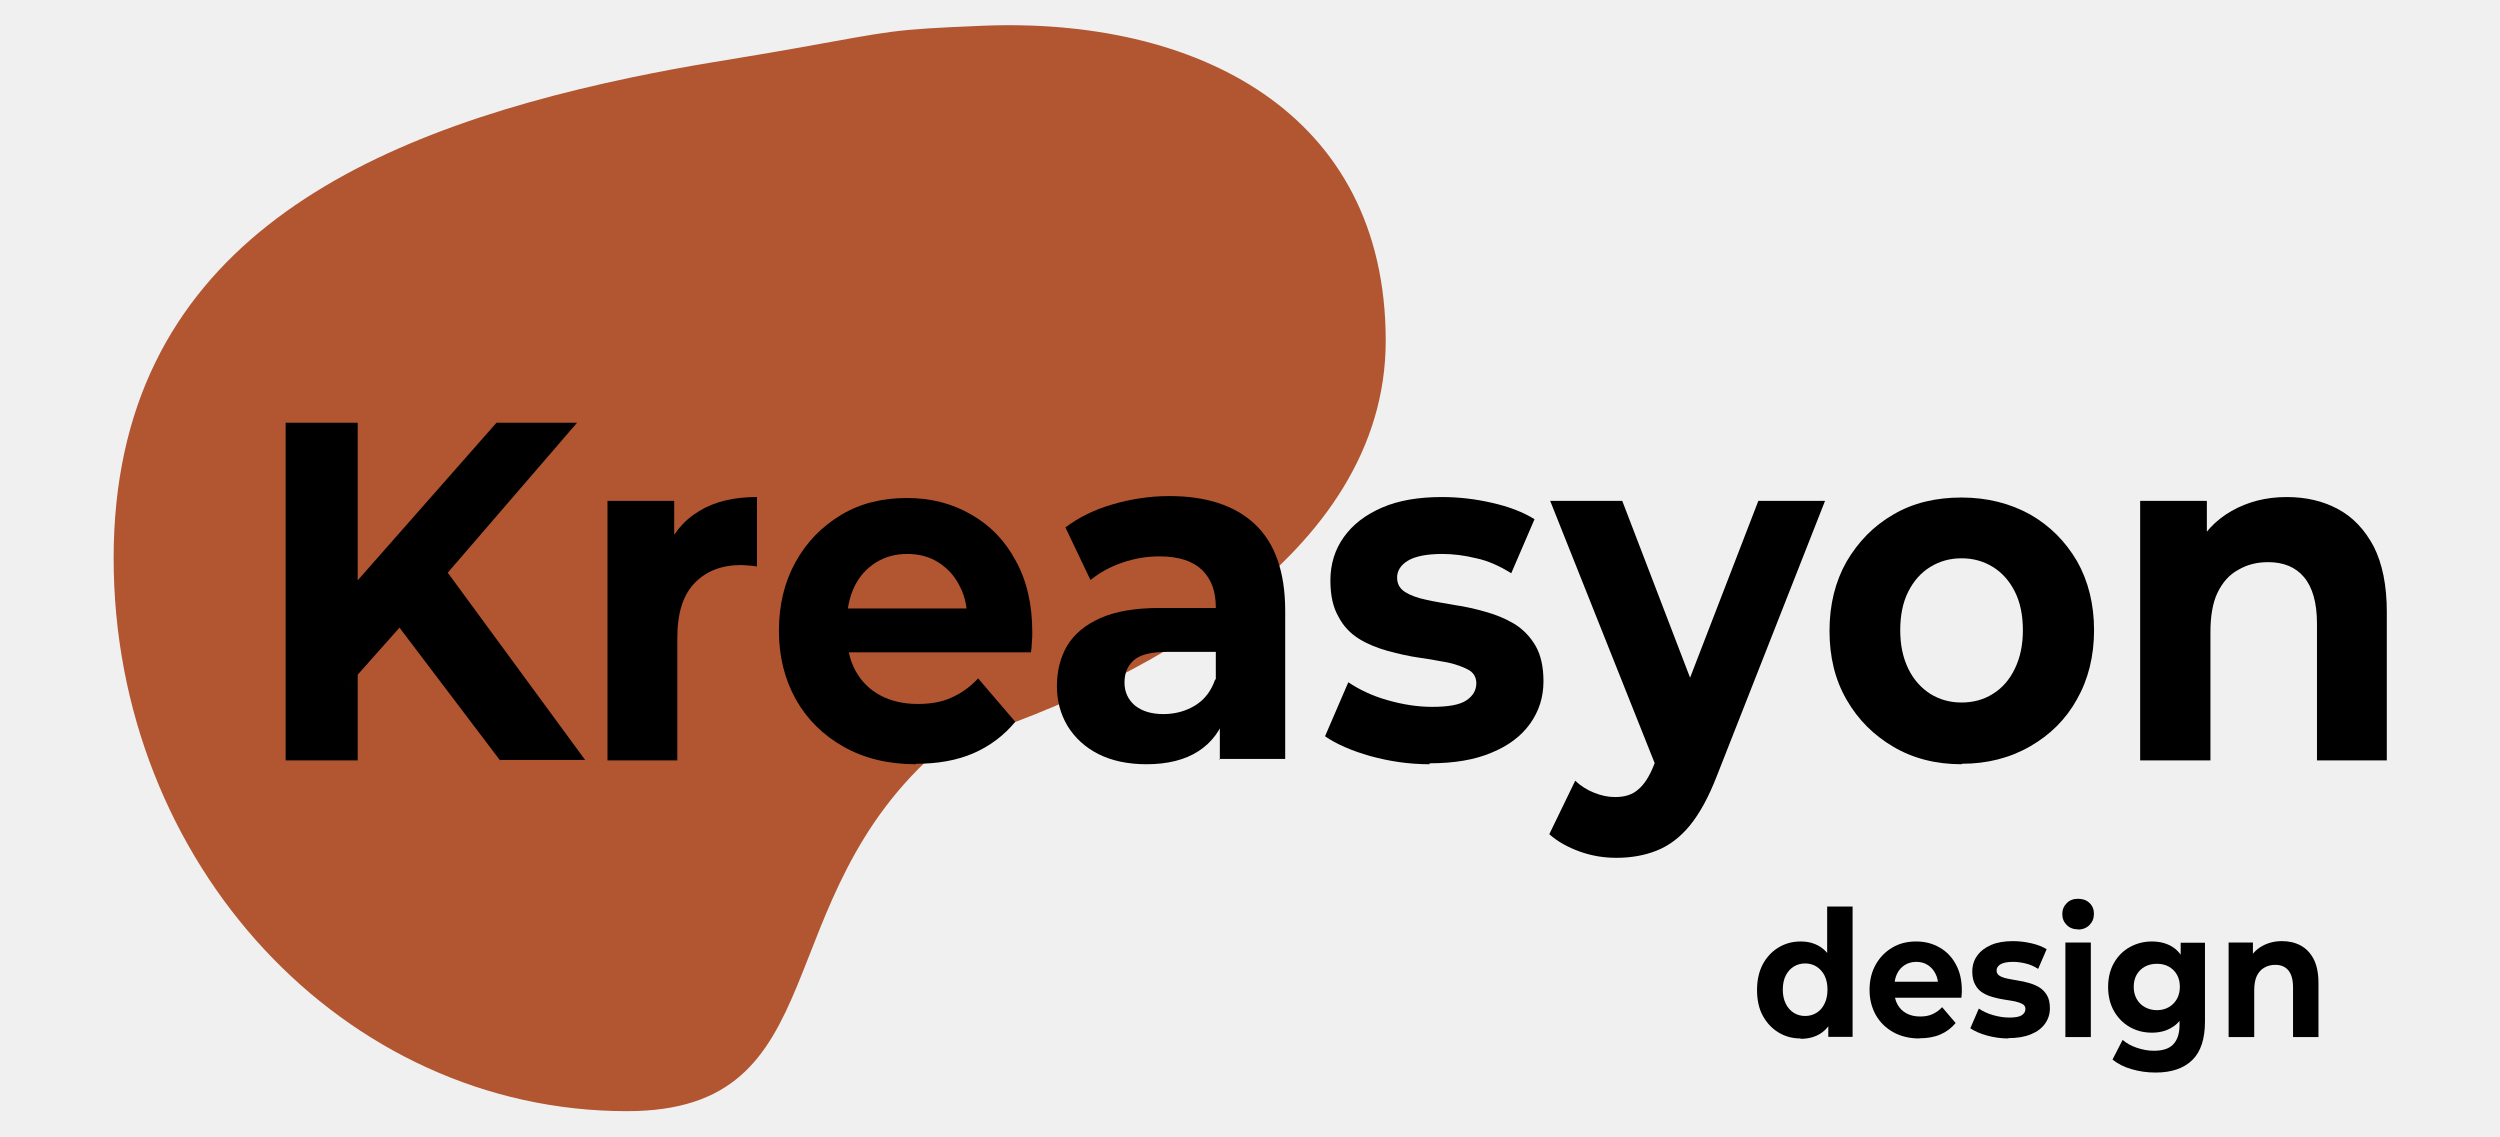
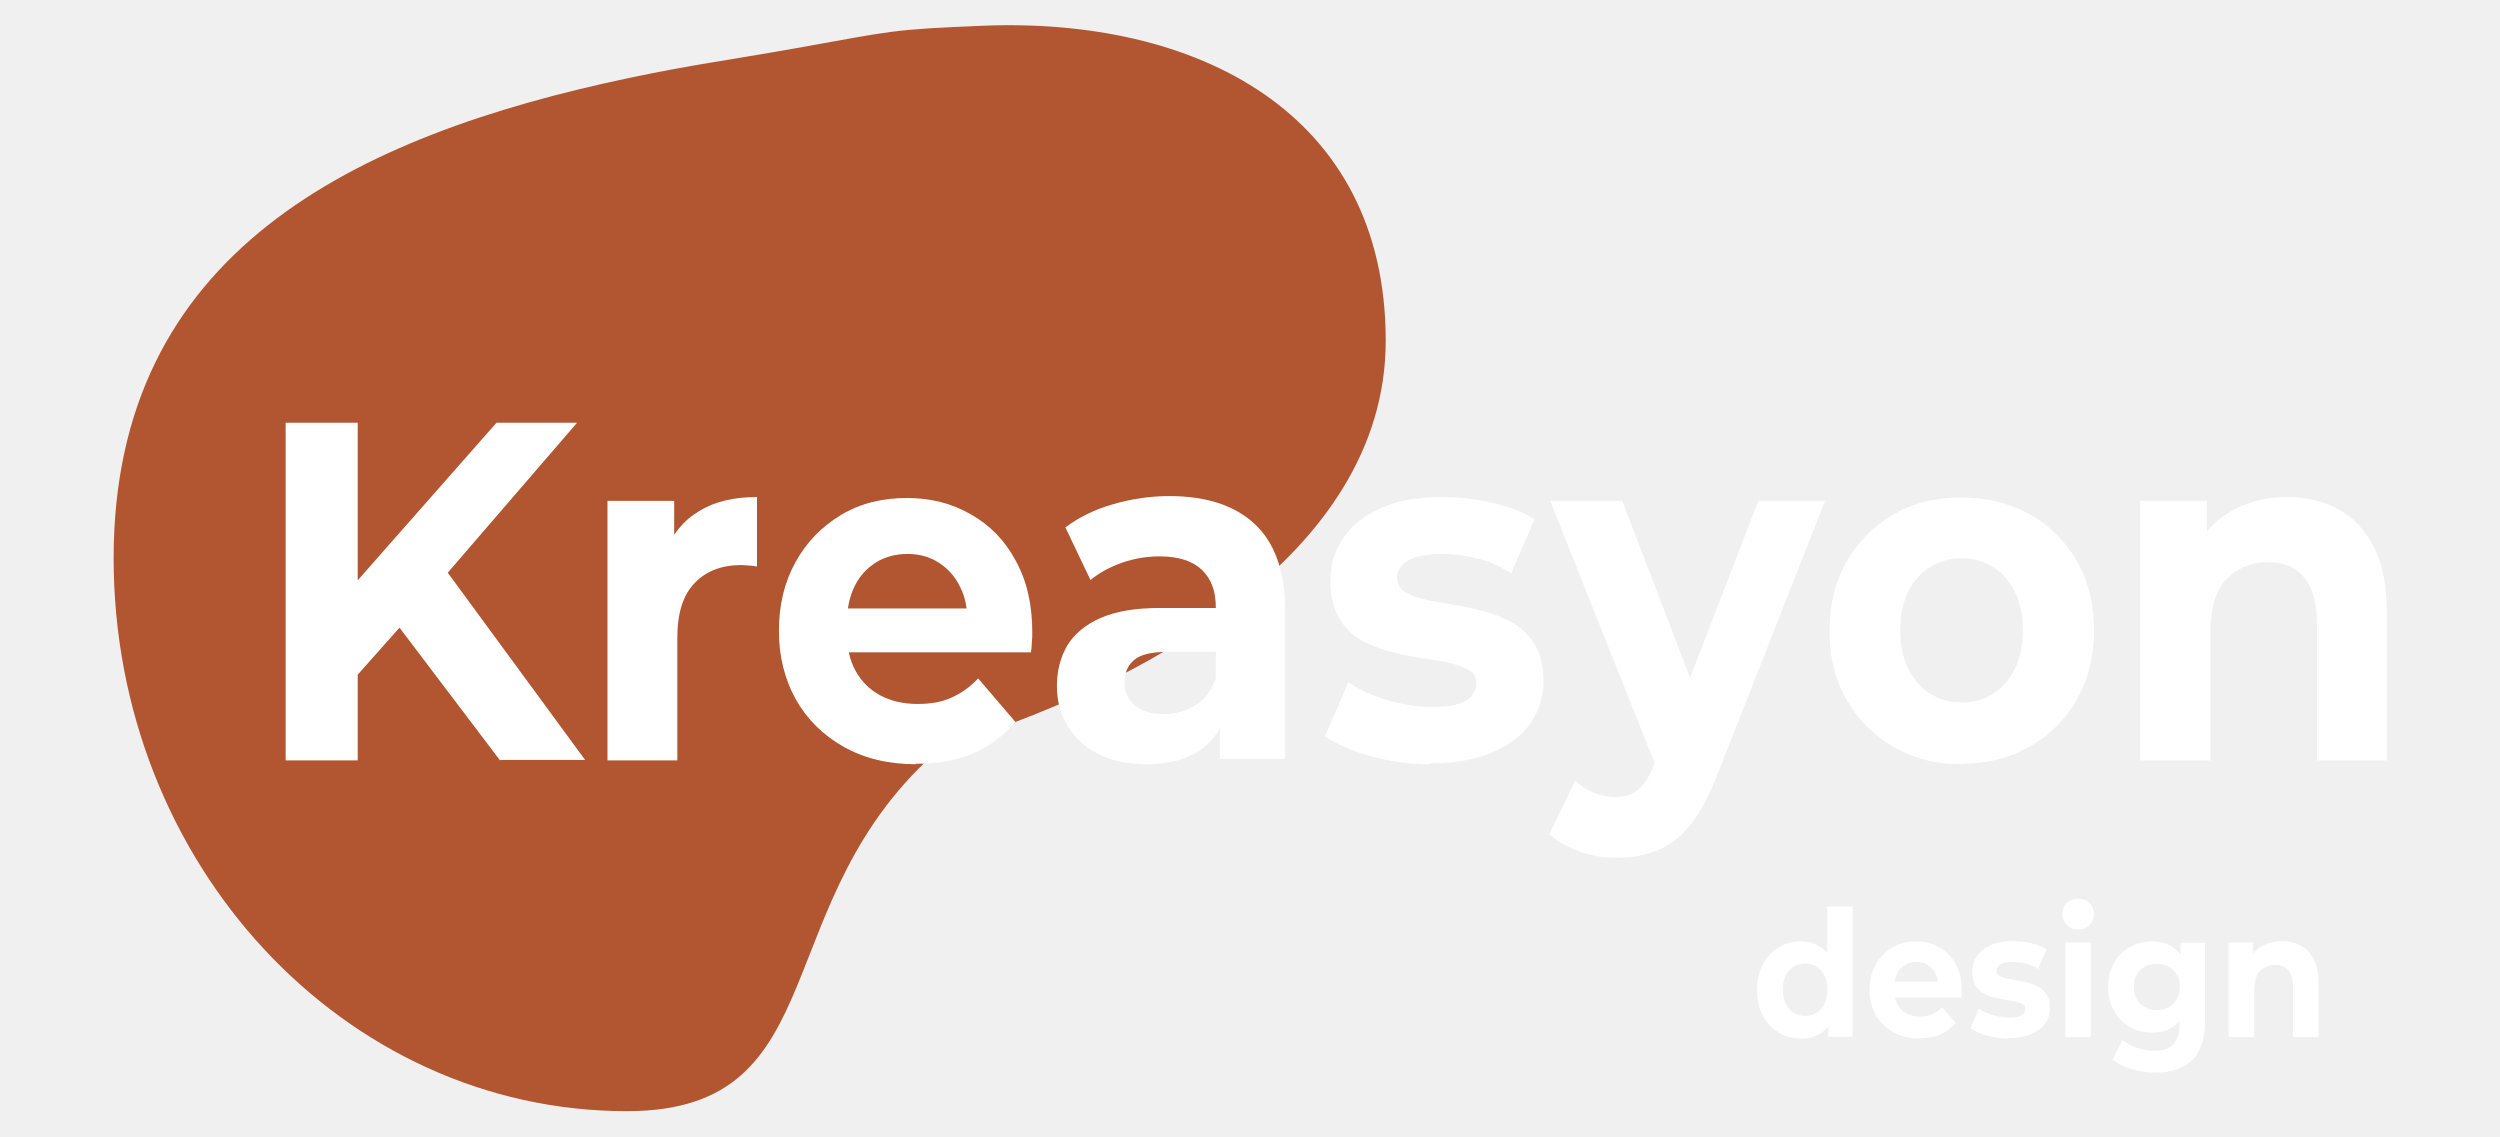
<svg xmlns="http://www.w3.org/2000/svg" width="110px" height="50px" viewBox="0 0 300 150" version="1.1" xml:space="preserve" style="fill-rule:evenodd;clip-rule:evenodd;stroke-linejoin:round;stroke-miterlimit:2;">
  <path d="M109.347,98.595c-23.616,20.132 -13.578,48.078 -41.605,48.078c-37.388,0 -67.742,-32.707 -67.742,-72.993c0,-40.286 31.512,-55.719 68.209,-63.426c8.391,-1.762 12.696,-2.26 21.894,-3.899c13.054,-2.326 12.438,-2.449 24.523,-2.953c28.1,-1.171 53.289,11.276 53.289,41.577c0,28.483 -33.024,45.87 -58.568,53.616Z" style="fill:#b25531;" />
  <g transform="matrix(0.92806,0,0,1,7.931432,-0)">
    <g transform="matrix(23.19303,0,0,23.19303,224.3864,136.8919)">
-       <path d="M0.303,0.008c-0.05,0 -0.096,-0.011 -0.136,-0.034c-0.041,-0.023 -0.073,-0.055 -0.097,-0.096c-0.024,-0.041 -0.035,-0.09 -0.035,-0.146c0,-0.056 0.012,-0.105 0.035,-0.146c0.024,-0.041 0.056,-0.073 0.097,-0.096c0.041,-0.023 0.086,-0.034 0.136,-0.034c0.046,0 0.085,0.01 0.119,0.03c0.034,0.02 0.06,0.05 0.079,0.091c0.019,0.041 0.028,0.093 0.028,0.156c0,0.063 -0.009,0.115 -0.027,0.156c-0.018,0.041 -0.044,0.071 -0.078,0.091c-0.034,0.02 -0.074,0.03 -0.122,0.03Zm0.027,-0.128c0.026,0 0.049,-0.006 0.07,-0.018c0.021,-0.012 0.037,-0.029 0.049,-0.052c0.012,-0.023 0.018,-0.049 0.018,-0.08c0,-0.031 -0.006,-0.058 -0.018,-0.08c-0.012,-0.022 -0.029,-0.039 -0.049,-0.051c-0.021,-0.012 -0.044,-0.018 -0.07,-0.018c-0.026,0 -0.049,0.006 -0.07,0.018c-0.021,0.012 -0.037,0.029 -0.049,0.051c-0.012,0.022 -0.018,0.049 -0.018,0.08c0,0.031 0.006,0.057 0.018,0.08c0.012,0.023 0.029,0.04 0.049,0.052c0.021,0.012 0.044,0.018 0.07,0.018Zm0.142,0.12l0,-0.11l0.003,-0.16l-0.01,-0.16l0,-0.313l0.156,0l0,0.742l-0.149,-0Z" style="fill:currentColor;fill-rule:nonzero;" />
+       <path d="M0.303,0.008c-0.05,0 -0.096,-0.011 -0.136,-0.034c-0.041,-0.023 -0.073,-0.055 -0.097,-0.096c-0.024,-0.041 -0.035,-0.09 -0.035,-0.146c0,-0.056 0.012,-0.105 0.035,-0.146c0.024,-0.041 0.056,-0.073 0.097,-0.096c0.041,-0.023 0.086,-0.034 0.136,-0.034c0.046,0 0.085,0.01 0.119,0.03c0.034,0.02 0.06,0.05 0.079,0.091c0.019,0.041 0.028,0.093 0.028,0.156c0,0.063 -0.009,0.115 -0.027,0.156c-0.018,0.041 -0.044,0.071 -0.078,0.091c-0.034,0.02 -0.074,0.03 -0.122,0.03Zm0.027,-0.128c0.026,0 0.049,-0.006 0.07,-0.018c0.021,-0.012 0.037,-0.029 0.049,-0.052c0.012,-0.023 0.018,-0.049 0.018,-0.08c0,-0.031 -0.006,-0.058 -0.018,-0.08c-0.012,-0.022 -0.029,-0.039 -0.049,-0.051c-0.021,-0.012 -0.044,-0.018 -0.07,-0.018c-0.026,0 -0.049,0.006 -0.07,0.018c-0.021,0.012 -0.037,0.029 -0.049,0.051c-0.012,0.022 -0.018,0.049 -0.018,0.08c0,0.031 0.006,0.057 0.018,0.08c0.012,0.023 0.029,0.04 0.049,0.052c0.021,0.012 0.044,0.018 0.07,0.018Zm0.142,0.12l0,-0.11l0.003,-0.16l-0.01,-0.16l0,-0.313l0.156,0l0,0.742l-0.149,-0Z" style="fill:#ffffff;fill-rule:nonzero;" />
    </g>
    <g transform="matrix(23.19303,0,0,23.19303,240.4359,136.8919)">
-       <path d="M0.339,0.008c-0.061,0 -0.115,-0.012 -0.161,-0.036c-0.046,-0.024 -0.082,-0.057 -0.107,-0.098c-0.025,-0.042 -0.038,-0.089 -0.038,-0.142c0,-0.054 0.012,-0.101 0.037,-0.143c0.025,-0.042 0.059,-0.074 0.102,-0.098c0.043,-0.024 0.092,-0.035 0.147,-0.035c0.053,0 0.1,0.011 0.143,0.034c0.042,0.022 0.076,0.054 0.1,0.096c0.025,0.042 0.037,0.091 0.037,0.149c0,0.006 -0,0.013 -0.001,0.02c-0,0.008 -0.001,0.015 -0.002,0.021l-0.437,0l0,-0.091l0.355,0l-0.06,0.027c0,-0.028 -0.005,-0.052 -0.017,-0.073c-0.011,-0.021 -0.027,-0.037 -0.047,-0.049c-0.02,-0.012 -0.043,-0.018 -0.07,-0.018c-0.027,0 -0.05,0.006 -0.071,0.018c-0.02,0.012 -0.036,0.028 -0.047,0.049c-0.011,0.021 -0.017,0.046 -0.017,0.074l0,0.024c-0,0.029 0.006,0.055 0.019,0.077c0.013,0.022 0.031,0.039 0.055,0.051c0.024,0.012 0.052,0.018 0.084,0.018c0.029,-0 0.054,-0.004 0.075,-0.013c0.022,-0.009 0.042,-0.022 0.06,-0.04l0.083,0.09c-0.025,0.028 -0.056,0.05 -0.093,0.065c-0.037,0.015 -0.08,0.022 -0.129,0.022Z" style="fill:currentColor;fill-rule:nonzero;" />
+       <path d="M0.339,0.008c-0.061,0 -0.115,-0.012 -0.161,-0.036c-0.046,-0.024 -0.082,-0.057 -0.107,-0.098c-0.025,-0.042 -0.038,-0.089 -0.038,-0.142c0,-0.054 0.012,-0.101 0.037,-0.143c0.025,-0.042 0.059,-0.074 0.102,-0.098c0.043,-0.024 0.092,-0.035 0.147,-0.035c0.053,0 0.1,0.011 0.143,0.034c0.042,0.022 0.076,0.054 0.1,0.096c0.025,0.042 0.037,0.091 0.037,0.149c0,0.006 -0,0.013 -0.001,0.02c-0,0.008 -0.001,0.015 -0.002,0.021l-0.437,0l0,-0.091l0.355,0l-0.06,0.027c0,-0.028 -0.005,-0.052 -0.017,-0.073c-0.011,-0.021 -0.027,-0.037 -0.047,-0.049c-0.02,-0.012 -0.043,-0.018 -0.07,-0.018c-0.027,0 -0.05,0.006 -0.071,0.018c-0.02,0.012 -0.036,0.028 -0.047,0.049c-0.011,0.021 -0.017,0.046 -0.017,0.074l0,0.024c-0,0.029 0.006,0.055 0.019,0.077c0.013,0.022 0.031,0.039 0.055,0.051c0.024,0.012 0.052,0.018 0.084,0.018c0.029,-0 0.054,-0.004 0.075,-0.013c0.022,-0.009 0.042,-0.022 0.06,-0.04l0.083,0.09c-0.025,0.028 -0.056,0.05 -0.093,0.065c-0.037,0.015 -0.08,0.022 -0.129,0.022Z" style="fill:#ffffff;fill-rule:nonzero;" />
    </g>
    <g transform="matrix(23.19303,0,0,23.19303,255.0707,136.8919)">
-       <path d="M0.253,0.008c-0.045,0 -0.089,-0.006 -0.132,-0.017c-0.042,-0.011 -0.076,-0.025 -0.101,-0.041l0.052,-0.112c0.024,0.015 0.053,0.028 0.087,0.037c0.034,0.009 0.067,0.014 0.1,0.014c0.036,0 0.061,-0.004 0.076,-0.013c0.015,-0.009 0.023,-0.021 0.023,-0.036c0,-0.012 -0.006,-0.022 -0.018,-0.028c-0.012,-0.006 -0.027,-0.011 -0.046,-0.015c-0.019,-0.003 -0.04,-0.007 -0.064,-0.01c-0.023,-0.003 -0.046,-0.008 -0.07,-0.014c-0.023,-0.006 -0.045,-0.014 -0.064,-0.025c-0.019,-0.011 -0.035,-0.026 -0.046,-0.046c-0.012,-0.019 -0.018,-0.044 -0.018,-0.075c0,-0.034 0.01,-0.064 0.03,-0.09c0.02,-0.026 0.048,-0.046 0.085,-0.061c0.037,-0.015 0.082,-0.022 0.134,-0.022c0.037,0 0.075,0.004 0.112,0.012c0.038,0.008 0.069,0.019 0.095,0.034l-0.052,0.112c-0.026,-0.015 -0.052,-0.026 -0.078,-0.031c-0.026,-0.006 -0.052,-0.009 -0.076,-0.009c-0.035,0 -0.061,0.005 -0.077,0.014c-0.016,0.009 -0.024,0.021 -0.024,0.035c0,0.013 0.006,0.023 0.018,0.03c0.012,0.007 0.027,0.012 0.047,0.016c0.019,0.004 0.04,0.007 0.064,0.011c0.023,0.003 0.046,0.008 0.069,0.014c0.023,0.006 0.044,0.014 0.064,0.025c0.019,0.011 0.035,0.026 0.047,0.045c0.012,0.019 0.018,0.044 0.018,0.074c0,0.033 -0.01,0.062 -0.03,0.088c-0.02,0.026 -0.049,0.046 -0.086,0.06c-0.038,0.015 -0.084,0.022 -0.138,0.022Z" style="fill:currentColor;fill-rule:nonzero;" />
+       <path d="M0.253,0.008c-0.045,0 -0.089,-0.006 -0.132,-0.017c-0.042,-0.011 -0.076,-0.025 -0.101,-0.041l0.052,-0.112c0.024,0.015 0.053,0.028 0.087,0.037c0.034,0.009 0.067,0.014 0.1,0.014c0.036,0 0.061,-0.004 0.076,-0.013c0.015,-0.009 0.023,-0.021 0.023,-0.036c0,-0.012 -0.006,-0.022 -0.018,-0.028c-0.012,-0.006 -0.027,-0.011 -0.046,-0.015c-0.019,-0.003 -0.04,-0.007 -0.064,-0.01c-0.023,-0.003 -0.046,-0.008 -0.07,-0.014c-0.023,-0.006 -0.045,-0.014 -0.064,-0.025c-0.019,-0.011 -0.035,-0.026 -0.046,-0.046c-0.012,-0.019 -0.018,-0.044 -0.018,-0.075c0,-0.034 0.01,-0.064 0.03,-0.09c0.02,-0.026 0.048,-0.046 0.085,-0.061c0.037,-0.015 0.082,-0.022 0.134,-0.022c0.037,0 0.075,0.004 0.112,0.012c0.038,0.008 0.069,0.019 0.095,0.034l-0.052,0.112c-0.026,-0.015 -0.052,-0.026 -0.078,-0.031c-0.026,-0.006 -0.052,-0.009 -0.076,-0.009c-0.035,0 -0.061,0.005 -0.077,0.014c-0.016,0.009 -0.024,0.021 -0.024,0.035c0,0.013 0.006,0.023 0.018,0.03c0.012,0.007 0.027,0.012 0.047,0.016c0.019,0.004 0.04,0.007 0.064,0.011c0.023,0.003 0.046,0.008 0.069,0.014c0.023,0.006 0.044,0.014 0.064,0.025c0.019,0.011 0.035,0.026 0.047,0.045c0.012,0.019 0.018,0.044 0.018,0.074c0,0.033 -0.01,0.062 -0.03,0.088c-0.02,0.026 -0.049,0.046 -0.086,0.06c-0.038,0.015 -0.084,0.022 -0.138,0.022Z" style="fill:#ffffff;fill-rule:nonzero;" />
    </g>
    <g transform="matrix(23.19303,0,0,23.19303,267.3862,136.8919)">
-       <path d="M0.072,-0l0,-0.538l0.156,0l0,0.538l-0.156,-0Zm0.078,-0.613c-0.029,0 -0.052,-0.008 -0.07,-0.025c-0.018,-0.017 -0.027,-0.037 -0.027,-0.062c0,-0.025 0.009,-0.045 0.027,-0.062c0.018,-0.017 0.041,-0.025 0.07,-0.025c0.029,0 0.052,0.008 0.07,0.024c0.018,0.016 0.027,0.036 0.027,0.061c0,0.026 -0.009,0.047 -0.027,0.064c-0.018,0.017 -0.041,0.026 -0.071,0.026Z" style="fill:currentColor;fill-rule:nonzero;" />
+       <path d="M0.072,-0l0,-0.538l0.156,0l0,0.538l-0.156,-0Zm0.078,-0.613c-0.029,0 -0.052,-0.008 -0.07,-0.025c-0.018,-0.017 -0.027,-0.037 -0.027,-0.062c0,-0.025 0.009,-0.045 0.027,-0.062c0.018,-0.017 0.041,-0.025 0.07,-0.025c0.029,0 0.052,0.008 0.07,0.024c0.018,0.016 0.027,0.036 0.027,0.061c0,0.026 -0.009,0.047 -0.027,0.064c-0.018,0.017 -0.041,0.026 -0.071,0.026Z" style="fill:#ffffff;fill-rule:nonzero;" />
    </g>
    <g transform="matrix(23.19303,0,0,23.19303,274.3673,136.8919)">
-       <path d="M0.325,0.202c-0.051,0 -0.1,-0.006 -0.147,-0.019c-0.047,-0.012 -0.086,-0.031 -0.118,-0.055l0.062,-0.112c0.023,0.019 0.052,0.034 0.087,0.045c0.035,0.011 0.07,0.017 0.104,0.017c0.055,0 0.095,-0.012 0.12,-0.037c0.025,-0.025 0.038,-0.061 0.038,-0.11l0,-0.08l0.01,-0.136l-0.003,-0.136l0,-0.116l0.149,0l0,0.448c0,0.1 -0.026,0.173 -0.078,0.22c-0.052,0.047 -0.127,0.071 -0.224,0.071Zm-0.024,-0.227c-0.05,0 -0.095,-0.011 -0.135,-0.032c-0.041,-0.022 -0.073,-0.052 -0.097,-0.091c-0.024,-0.039 -0.036,-0.085 -0.036,-0.137c0,-0.052 0.012,-0.098 0.036,-0.137c0.024,-0.039 0.056,-0.069 0.097,-0.09c0.041,-0.021 0.086,-0.032 0.135,-0.032c0.046,0 0.086,0.009 0.12,0.027c0.034,0.018 0.061,0.047 0.081,0.085c0.02,0.038 0.029,0.087 0.029,0.147c0,0.06 -0.01,0.109 -0.029,0.147c-0.019,0.038 -0.046,0.067 -0.081,0.085c-0.034,0.019 -0.074,0.028 -0.12,0.028Zm0.031,-0.128c0.028,0 0.052,-0.006 0.073,-0.017c0.021,-0.011 0.038,-0.027 0.05,-0.047c0.012,-0.02 0.018,-0.043 0.018,-0.069c0,-0.026 -0.006,-0.05 -0.018,-0.069c-0.012,-0.02 -0.029,-0.035 -0.05,-0.046c-0.021,-0.011 -0.046,-0.016 -0.073,-0.016c-0.027,0 -0.051,0.005 -0.073,0.016c-0.022,0.011 -0.038,0.026 -0.051,0.046c-0.012,0.02 -0.018,0.043 -0.018,0.069c0,0.026 0.006,0.049 0.018,0.069c0.012,0.02 0.029,0.036 0.051,0.047c0.022,0.011 0.046,0.017 0.073,0.017Z" style="fill:currentColor;fill-rule:nonzero;" />
+       <path d="M0.325,0.202c-0.051,0 -0.1,-0.006 -0.147,-0.019c-0.047,-0.012 -0.086,-0.031 -0.118,-0.055l0.062,-0.112c0.023,0.019 0.052,0.034 0.087,0.045c0.035,0.011 0.07,0.017 0.104,0.017c0.055,0 0.095,-0.012 0.12,-0.037c0.025,-0.025 0.038,-0.061 0.038,-0.11l0,-0.08l0.01,-0.136l-0.003,-0.136l0,-0.116l0.149,0l0,0.448c0,0.1 -0.026,0.173 -0.078,0.22c-0.052,0.047 -0.127,0.071 -0.224,0.071Zm-0.024,-0.227c-0.05,0 -0.095,-0.011 -0.135,-0.032c-0.041,-0.022 -0.073,-0.052 -0.097,-0.091c-0.024,-0.039 -0.036,-0.085 -0.036,-0.137c0,-0.052 0.012,-0.098 0.036,-0.137c0.024,-0.039 0.056,-0.069 0.097,-0.09c0.041,-0.021 0.086,-0.032 0.135,-0.032c0.046,0 0.086,0.009 0.12,0.027c0.034,0.018 0.061,0.047 0.081,0.085c0.02,0.038 0.029,0.087 0.029,0.147c0,0.06 -0.01,0.109 -0.029,0.147c-0.019,0.038 -0.046,0.067 -0.081,0.085c-0.034,0.019 -0.074,0.028 -0.12,0.028Zm0.031,-0.128c0.028,0 0.052,-0.006 0.073,-0.017c0.021,-0.011 0.038,-0.027 0.05,-0.047c0.012,-0.02 0.018,-0.043 0.018,-0.069c0,-0.026 -0.006,-0.05 -0.018,-0.069c-0.012,-0.02 -0.029,-0.035 -0.05,-0.046c-0.021,-0.011 -0.046,-0.016 -0.073,-0.016c-0.027,0 -0.051,0.005 -0.073,0.016c-0.022,0.011 -0.038,0.026 -0.051,0.046c-0.012,0.02 -0.018,0.043 -0.018,0.069c0,0.026 0.006,0.049 0.018,0.069c0.012,0.02 0.029,0.036 0.051,0.047c0.022,0.011 0.046,0.017 0.073,0.017Z" style="fill:#ffffff;fill-rule:nonzero;" />
    </g>
    <g transform="matrix(23.19303,0,0,23.19303,290.6025,136.8919)">
-       <path d="M0.072,-0l0,-0.538l0.149,0l-0,0.149l-0.028,-0.045c0.019,-0.036 0.047,-0.064 0.083,-0.083c0.036,-0.019 0.077,-0.029 0.123,-0.029c0.043,0 0.081,0.008 0.115,0.025c0.034,0.017 0.06,0.043 0.08,0.078c0.019,0.035 0.029,0.08 0.029,0.135l0,0.308l-0.156,-0l0,-0.284c0,-0.043 -0.01,-0.075 -0.029,-0.096c-0.019,-0.021 -0.046,-0.031 -0.08,-0.031c-0.025,0 -0.047,0.005 -0.067,0.016c-0.02,0.01 -0.035,0.026 -0.046,0.047c-0.011,0.021 -0.016,0.049 -0.016,0.082l0,0.266l-0.156,-0Z" style="fill:currentColor;fill-rule:nonzero;" />
+       <path d="M0.072,-0l0,-0.538l0.149,0l-0,0.149l-0.028,-0.045c0.019,-0.036 0.047,-0.064 0.083,-0.083c0.036,-0.019 0.077,-0.029 0.123,-0.029c0.043,0 0.081,0.008 0.115,0.025c0.034,0.017 0.06,0.043 0.08,0.078c0.019,0.035 0.029,0.08 0.029,0.135l0,0.308l-0.156,-0l0,-0.284c0,-0.043 -0.01,-0.075 -0.029,-0.096c-0.019,-0.021 -0.046,-0.031 -0.08,-0.031c-0.025,0 -0.047,0.005 -0.067,0.016c-0.02,0.01 -0.035,0.026 -0.046,0.047c-0.011,0.021 -0.016,0.049 -0.016,0.082l0,0.266l-0.156,-0Z" style="fill:#ffffff;fill-rule:nonzero;" />
    </g>
    <g transform="matrix(23.19303,0,0,23.19303,306.6288,136.8919)" />
  </g>
  <g transform="matrix(0.92806,0,0,1,-11.72471,-0)">
    <g transform="matrix(63.66698,0,0,63.66698,31.81394,100.3714)">
-       <path d="M0.228,-0.16l-0.009,-0.187l0.335,-0.353l0.18,0l-0.302,0.325l-0.091,0.096l-0.114,0.119Zm-0.145,0.16l0,-0.7l0.161,0l-0,0.7l-0.161,-0Zm0.479,-0l-0.249,-0.305l0.107,-0.116l0.332,0.42l-0.189,-0Z" style="fill:currentColor;fill-rule:nonzero;" />
+       <path d="M0.228,-0.16l-0.009,-0.187l0.335,-0.353l0.18,0l-0.302,0.325l-0.091,0.096l-0.114,0.119Zm-0.145,0.16l0,-0.7l0.161,0l-0,0.7l-0.161,-0Zm0.479,-0l-0.249,-0.305l0.107,-0.116l0.332,0.42l-0.189,-0Z" style="fill:#ffffff;fill-rule:nonzero;" />
    </g>
    <g transform="matrix(63.66698,0,0,63.66698,78.29083,100.3714)">
-       <path d="M0.072,-0l0,-0.538l0.149,0l-0,0.152l-0.021,-0.044c0.016,-0.038 0.041,-0.067 0.077,-0.087c0.035,-0.02 0.078,-0.029 0.129,-0.029l0,0.144c-0.007,-0.001 -0.013,-0.002 -0.018,-0.002c-0.005,-0 -0.011,-0.001 -0.017,-0.001c-0.043,0 -0.078,0.012 -0.104,0.037c-0.026,0.025 -0.039,0.062 -0.039,0.114l0,0.254l-0.156,-0Z" style="fill:currentColor;fill-rule:nonzero;" />
+       <path d="M0.072,-0l0,-0.538l0.149,0l-0,0.152l-0.021,-0.044c0.016,-0.038 0.041,-0.067 0.077,-0.087c0.035,-0.02 0.078,-0.029 0.129,-0.029l0,0.144c-0.007,-0.001 -0.013,-0.002 -0.018,-0.002c-0.005,-0 -0.011,-0.001 -0.017,-0.001c-0.043,0 -0.078,0.012 -0.104,0.037c-0.026,0.025 -0.039,0.062 -0.039,0.114l0,0.254l-0.156,-0Z" style="fill:#ffffff;fill-rule:nonzero;" />
    </g>
    <g transform="matrix(63.66698,0,0,63.66698,105.1583,100.3714)">
-       <path d="M0.339,0.008c-0.061,0 -0.115,-0.012 -0.161,-0.036c-0.046,-0.024 -0.082,-0.057 -0.107,-0.098c-0.025,-0.042 -0.038,-0.089 -0.038,-0.142c0,-0.054 0.012,-0.101 0.037,-0.143c0.025,-0.042 0.059,-0.074 0.102,-0.098c0.043,-0.024 0.092,-0.035 0.147,-0.035c0.053,0 0.1,0.011 0.143,0.034c0.042,0.022 0.076,0.054 0.1,0.096c0.025,0.042 0.037,0.091 0.037,0.149c0,0.006 -0,0.013 -0.001,0.02c-0,0.008 -0.001,0.015 -0.002,0.021l-0.437,0l0,-0.091l0.355,0l-0.06,0.027c0,-0.028 -0.005,-0.052 -0.017,-0.073c-0.011,-0.021 -0.027,-0.037 -0.047,-0.049c-0.02,-0.012 -0.043,-0.018 -0.07,-0.018c-0.027,0 -0.05,0.006 -0.071,0.018c-0.02,0.012 -0.036,0.028 -0.047,0.049c-0.011,0.021 -0.017,0.046 -0.017,0.074l0,0.024c-0,0.029 0.006,0.055 0.019,0.077c0.013,0.022 0.031,0.039 0.055,0.051c0.024,0.012 0.052,0.018 0.084,0.018c0.029,-0 0.054,-0.004 0.075,-0.013c0.022,-0.009 0.042,-0.022 0.06,-0.04l0.083,0.09c-0.025,0.028 -0.056,0.05 -0.093,0.065c-0.037,0.015 -0.08,0.022 -0.129,0.022Z" style="fill:currentColor;fill-rule:nonzero;" />
+       <path d="M0.339,0.008c-0.061,0 -0.115,-0.012 -0.161,-0.036c-0.046,-0.024 -0.082,-0.057 -0.107,-0.098c-0.025,-0.042 -0.038,-0.089 -0.038,-0.142c0,-0.054 0.012,-0.101 0.037,-0.143c0.025,-0.042 0.059,-0.074 0.102,-0.098c0.043,-0.024 0.092,-0.035 0.147,-0.035c0.053,0 0.1,0.011 0.143,0.034c0.042,0.022 0.076,0.054 0.1,0.096c0.025,0.042 0.037,0.091 0.037,0.149c0,0.006 -0,0.013 -0.001,0.02c-0,0.008 -0.001,0.015 -0.002,0.021l-0.437,0l0,-0.091l0.355,0l-0.06,0.027c0,-0.028 -0.005,-0.052 -0.017,-0.073c-0.011,-0.021 -0.027,-0.037 -0.047,-0.049c-0.02,-0.012 -0.043,-0.018 -0.07,-0.018c-0.027,0 -0.05,0.006 -0.071,0.018c-0.02,0.012 -0.036,0.028 -0.047,0.049c-0.011,0.021 -0.017,0.046 -0.017,0.074l0,0.024c-0,0.029 0.006,0.055 0.019,0.077c0.013,0.022 0.031,0.039 0.055,0.051c0.024,0.012 0.052,0.018 0.084,0.018c0.029,-0 0.054,-0.004 0.075,-0.013c0.022,-0.009 0.042,-0.022 0.06,-0.04l0.083,0.09c-0.025,0.028 -0.056,0.05 -0.093,0.065c-0.037,0.015 -0.08,0.022 -0.129,0.022Z" style="fill:#ffffff;fill-rule:nonzero;" />
    </g>
    <g transform="matrix(63.66698,0,0,63.66698,144.3772,100.3714)">
-       <path d="M0.402,-0l0,-0.105l-0.009,-0.024l0,-0.188c0,-0.034 -0.01,-0.059 -0.031,-0.078c-0.02,-0.018 -0.052,-0.028 -0.094,-0.028c-0.028,-0 -0.056,0.004 -0.084,0.013c-0.028,0.009 -0.051,0.021 -0.071,0.036l-0.056,-0.109c0.03,-0.021 0.065,-0.037 0.106,-0.048c0.041,-0.011 0.083,-0.017 0.126,-0.017c0.082,0 0.146,0.019 0.191,0.058c0.045,0.039 0.068,0.099 0.068,0.18l0,0.307l-0.147,-0Zm-0.163,0.008c-0.042,0 -0.078,-0.007 -0.108,-0.021c-0.03,-0.014 -0.053,-0.034 -0.069,-0.058c-0.016,-0.025 -0.024,-0.052 -0.024,-0.083c0,-0.032 0.008,-0.06 0.023,-0.084c0.016,-0.024 0.04,-0.043 0.074,-0.057c0.034,-0.014 0.078,-0.021 0.133,-0.021l0.142,0l0,0.091l-0.125,0c-0.037,0 -0.062,0.006 -0.076,0.018c-0.014,0.012 -0.02,0.027 -0.02,0.046c0,0.019 0.008,0.035 0.023,0.047c0.016,0.012 0.037,0.018 0.064,0.018c0.026,0 0.05,-0.006 0.071,-0.018c0.021,-0.012 0.036,-0.03 0.045,-0.055l0.024,0.072c-0.011,0.034 -0.032,0.06 -0.062,0.078c-0.03,0.018 -0.069,0.027 -0.116,0.027Z" style="fill:currentColor;fill-rule:nonzero;" />
+       <path d="M0.402,-0l0,-0.105l-0.009,-0.024l0,-0.188c0,-0.034 -0.01,-0.059 -0.031,-0.078c-0.02,-0.018 -0.052,-0.028 -0.094,-0.028c-0.028,-0 -0.056,0.004 -0.084,0.013c-0.028,0.009 -0.051,0.021 -0.071,0.036l-0.056,-0.109c0.03,-0.021 0.065,-0.037 0.106,-0.048c0.041,-0.011 0.083,-0.017 0.126,-0.017c0.082,0 0.146,0.019 0.191,0.058c0.045,0.039 0.068,0.099 0.068,0.18l0,0.307l-0.147,-0Zm-0.163,0.008c-0.042,0 -0.078,-0.007 -0.108,-0.021c-0.03,-0.014 -0.053,-0.034 -0.069,-0.058c-0.016,-0.025 -0.024,-0.052 -0.024,-0.083c0,-0.032 0.008,-0.06 0.023,-0.084c0.016,-0.024 0.04,-0.043 0.074,-0.057c0.034,-0.014 0.078,-0.021 0.133,-0.021l0.142,0l0,0.091l-0.125,0c-0.037,0 -0.062,0.006 -0.076,0.018c-0.014,0.012 -0.02,0.027 -0.02,0.046c0,0.019 0.008,0.035 0.023,0.047c0.016,0.012 0.037,0.018 0.064,0.018c0.026,0 0.05,-0.006 0.071,-0.018c0.021,-0.012 0.036,-0.03 0.045,-0.055l0.024,0.072c-0.011,0.034 -0.032,0.06 -0.062,0.078c-0.03,0.018 -0.069,0.027 -0.116,0.027Z" style="fill:#ffffff;fill-rule:nonzero;" />
    </g>
    <g transform="matrix(63.66698,0,0,63.66698,183.6597,100.3714)">
-       <path d="M0.253,0.008c-0.045,0 -0.089,-0.006 -0.132,-0.017c-0.042,-0.011 -0.076,-0.025 -0.101,-0.041l0.052,-0.112c0.024,0.015 0.053,0.028 0.087,0.037c0.034,0.009 0.067,0.014 0.1,0.014c0.036,0 0.061,-0.004 0.076,-0.013c0.015,-0.009 0.023,-0.021 0.023,-0.036c0,-0.012 -0.006,-0.022 -0.018,-0.028c-0.012,-0.006 -0.027,-0.011 -0.046,-0.015c-0.019,-0.003 -0.04,-0.007 -0.064,-0.01c-0.023,-0.003 -0.046,-0.008 -0.07,-0.014c-0.023,-0.006 -0.045,-0.014 -0.064,-0.025c-0.019,-0.011 -0.035,-0.026 -0.046,-0.046c-0.012,-0.019 -0.018,-0.044 -0.018,-0.075c0,-0.034 0.01,-0.064 0.03,-0.09c0.02,-0.026 0.048,-0.046 0.085,-0.061c0.037,-0.015 0.082,-0.022 0.134,-0.022c0.037,0 0.075,0.004 0.112,0.012c0.038,0.008 0.069,0.019 0.095,0.034l-0.052,0.112c-0.026,-0.015 -0.052,-0.026 -0.078,-0.031c-0.026,-0.006 -0.052,-0.009 -0.076,-0.009c-0.035,0 -0.061,0.005 -0.077,0.014c-0.016,0.009 -0.024,0.021 -0.024,0.035c0,0.013 0.006,0.023 0.018,0.03c0.012,0.007 0.027,0.012 0.047,0.016c0.019,0.004 0.04,0.007 0.064,0.011c0.023,0.003 0.046,0.008 0.069,0.014c0.023,0.006 0.044,0.014 0.064,0.025c0.019,0.011 0.035,0.026 0.047,0.045c0.012,0.019 0.018,0.044 0.018,0.074c0,0.033 -0.01,0.062 -0.03,0.088c-0.02,0.026 -0.049,0.046 -0.086,0.06c-0.038,0.015 -0.084,0.022 -0.138,0.022Z" style="fill:currentColor;fill-rule:nonzero;" />
+       <path d="M0.253,0.008c-0.045,0 -0.089,-0.006 -0.132,-0.017c-0.042,-0.011 -0.076,-0.025 -0.101,-0.041l0.052,-0.112c0.024,0.015 0.053,0.028 0.087,0.037c0.034,0.009 0.067,0.014 0.1,0.014c0.036,0 0.061,-0.004 0.076,-0.013c0.015,-0.009 0.023,-0.021 0.023,-0.036c0,-0.012 -0.006,-0.022 -0.018,-0.028c-0.012,-0.006 -0.027,-0.011 -0.046,-0.015c-0.019,-0.003 -0.04,-0.007 -0.064,-0.01c-0.023,-0.003 -0.046,-0.008 -0.07,-0.014c-0.023,-0.006 -0.045,-0.014 -0.064,-0.025c-0.019,-0.011 -0.035,-0.026 -0.046,-0.046c-0.012,-0.019 -0.018,-0.044 -0.018,-0.075c0,-0.034 0.01,-0.064 0.03,-0.09c0.02,-0.026 0.048,-0.046 0.085,-0.061c0.037,-0.015 0.082,-0.022 0.134,-0.022c0.037,0 0.075,0.004 0.112,0.012c0.038,0.008 0.069,0.019 0.095,0.034l-0.052,0.112c-0.026,-0.015 -0.052,-0.026 -0.078,-0.031c-0.026,-0.006 -0.052,-0.009 -0.076,-0.009c-0.035,0 -0.061,0.005 -0.077,0.014c-0.016,0.009 -0.024,0.021 -0.024,0.035c0,0.013 0.006,0.023 0.018,0.03c0.012,0.007 0.027,0.012 0.047,0.016c0.019,0.004 0.04,0.007 0.064,0.011c0.023,0.003 0.046,0.008 0.069,0.014c0.023,0.006 0.044,0.014 0.064,0.025c0.019,0.011 0.035,0.026 0.047,0.045c0.012,0.019 0.018,0.044 0.018,0.074c0,0.033 -0.01,0.062 -0.03,0.088c-0.02,0.026 -0.049,0.046 -0.086,0.06c-0.038,0.015 -0.084,0.022 -0.138,0.022Z" style="fill:#ffffff;fill-rule:nonzero;" />
    </g>
    <g transform="matrix(63.66698,0,0,63.66698,217.4668,100.3714)">
-       <path d="M0.14,0.202c-0.028,0 -0.055,-0.004 -0.082,-0.013c-0.027,-0.009 -0.05,-0.021 -0.068,-0.036l0.058,-0.111c0.012,0.011 0.026,0.019 0.042,0.025c0.016,0.006 0.031,0.009 0.047,0.009c0.022,0 0.039,-0.005 0.052,-0.016c0.013,-0.01 0.025,-0.027 0.035,-0.051l0.028,-0.066l0.012,-0.017l0.193,-0.464l0.149,0l-0.242,0.571c-0.018,0.043 -0.038,0.077 -0.06,0.102c-0.022,0.025 -0.047,0.042 -0.074,0.052c-0.027,0.01 -0.057,0.015 -0.09,0.015Zm0.092,-0.181l-0.24,-0.559l0.161,0l0.186,0.45l-0.107,0.109Z" style="fill:currentColor;fill-rule:nonzero;" />
+       <path d="M0.14,0.202c-0.028,0 -0.055,-0.004 -0.082,-0.013c-0.027,-0.009 -0.05,-0.021 -0.068,-0.036l0.058,-0.111c0.012,0.011 0.026,0.019 0.042,0.025c0.016,0.006 0.031,0.009 0.047,0.009c0.022,0 0.039,-0.005 0.052,-0.016c0.013,-0.01 0.025,-0.027 0.035,-0.051l0.028,-0.066l0.012,-0.017l0.193,-0.464l0.149,0l-0.242,0.571c-0.018,0.043 -0.038,0.077 -0.06,0.102c-0.022,0.025 -0.047,0.042 -0.074,0.052c-0.027,0.01 -0.057,0.015 -0.09,0.015Zm0.092,-0.181l-0.24,-0.559l0.161,0l0.186,0.45l-0.107,0.109Z" style="fill:#ffffff;fill-rule:nonzero;" />
    </g>
    <g transform="matrix(63.66698,0,0,63.66698,254.5847,100.3714)">
-       <path d="M0.328,0.008c-0.057,0 -0.108,-0.012 -0.152,-0.036c-0.044,-0.024 -0.079,-0.056 -0.105,-0.098c-0.026,-0.042 -0.038,-0.089 -0.038,-0.143c0,-0.054 0.013,-0.102 0.038,-0.143c0.026,-0.041 0.06,-0.074 0.105,-0.098c0.044,-0.024 0.095,-0.035 0.152,-0.035c0.057,0 0.108,0.012 0.153,0.035c0.045,0.024 0.079,0.056 0.105,0.097c0.025,0.041 0.038,0.089 0.038,0.143c0,0.054 -0.013,0.102 -0.038,0.143c-0.025,0.042 -0.06,0.074 -0.105,0.098c-0.045,0.024 -0.096,0.036 -0.152,0.036Zm0,-0.128c0.026,0 0.05,-0.006 0.07,-0.018c0.021,-0.012 0.037,-0.029 0.049,-0.052c0.012,-0.023 0.018,-0.049 0.018,-0.08c0,-0.031 -0.006,-0.058 -0.018,-0.08c-0.012,-0.022 -0.028,-0.039 -0.049,-0.051c-0.021,-0.012 -0.044,-0.018 -0.07,-0.018c-0.026,0 -0.049,0.006 -0.07,0.018c-0.021,0.012 -0.037,0.029 -0.049,0.051c-0.012,0.022 -0.018,0.049 -0.018,0.08c0,0.031 0.006,0.057 0.018,0.08c0.012,0.023 0.029,0.04 0.049,0.052c0.021,0.012 0.044,0.018 0.07,0.018Z" style="fill:currentColor;fill-rule:nonzero;" />
+       <path d="M0.328,0.008c-0.057,0 -0.108,-0.012 -0.152,-0.036c-0.044,-0.024 -0.079,-0.056 -0.105,-0.098c-0.026,-0.042 -0.038,-0.089 -0.038,-0.143c0,-0.054 0.013,-0.102 0.038,-0.143c0.026,-0.041 0.06,-0.074 0.105,-0.098c0.044,-0.024 0.095,-0.035 0.152,-0.035c0.057,0 0.108,0.012 0.153,0.035c0.045,0.024 0.079,0.056 0.105,0.097c0.025,0.041 0.038,0.089 0.038,0.143c0,0.054 -0.013,0.102 -0.038,0.143c-0.025,0.042 -0.06,0.074 -0.105,0.098c-0.045,0.024 -0.096,0.036 -0.152,0.036Zm0,-0.128c0.026,0 0.05,-0.006 0.07,-0.018c0.021,-0.012 0.037,-0.029 0.049,-0.052c0.012,-0.023 0.018,-0.049 0.018,-0.08c0,-0.031 -0.006,-0.058 -0.018,-0.08c-0.012,-0.022 -0.028,-0.039 -0.049,-0.051c-0.021,-0.012 -0.044,-0.018 -0.07,-0.018c-0.026,0 -0.049,0.006 -0.07,0.018c-0.021,0.012 -0.037,0.029 -0.049,0.051c-0.012,0.022 -0.018,0.049 -0.018,0.08c0,0.031 0.006,0.057 0.018,0.08c0.012,0.023 0.029,0.04 0.049,0.052c0.021,0.012 0.044,0.018 0.07,0.018Z" style="fill:#ffffff;fill-rule:nonzero;" />
    </g>
    <g transform="matrix(63.66698,0,0,63.66698,296.2866,100.3714)">
-       <path d="M0.072,-0l0,-0.538l0.149,0l-0,0.149l-0.028,-0.045c0.019,-0.036 0.047,-0.064 0.083,-0.083c0.036,-0.019 0.077,-0.029 0.123,-0.029c0.043,0 0.081,0.008 0.115,0.025c0.034,0.017 0.06,0.043 0.08,0.078c0.019,0.035 0.029,0.08 0.029,0.135l0,0.308l-0.156,-0l0,-0.284c0,-0.043 -0.01,-0.075 -0.029,-0.096c-0.019,-0.021 -0.046,-0.031 -0.08,-0.031c-0.025,0 -0.047,0.005 -0.067,0.016c-0.02,0.01 -0.035,0.026 -0.046,0.047c-0.011,0.021 -0.016,0.049 -0.016,0.082l0,0.266l-0.156,-0Z" style="fill:currentColor;fill-rule:nonzero;" />
+       <path d="M0.072,-0l0,-0.538l0.149,0l-0,0.149l-0.028,-0.045c0.019,-0.036 0.047,-0.064 0.083,-0.083c0.036,-0.019 0.077,-0.029 0.123,-0.029c0.043,0 0.081,0.008 0.115,0.025c0.034,0.017 0.06,0.043 0.08,0.078c0.019,0.035 0.029,0.08 0.029,0.135l0,0.308l-0.156,-0l0,-0.284c0,-0.043 -0.01,-0.075 -0.029,-0.096c-0.019,-0.021 -0.046,-0.031 -0.08,-0.031c-0.025,0 -0.047,0.005 -0.067,0.016c-0.02,0.01 -0.035,0.026 -0.046,0.047c-0.011,0.021 -0.016,0.049 -0.016,0.082l0,0.266l-0.156,-0Z" style="fill:#ffffff;fill-rule:nonzero;" />
    </g>
    <g transform="matrix(63.66698,0,0,63.66698,340.2804,100.3714)" />
  </g>
</svg>
